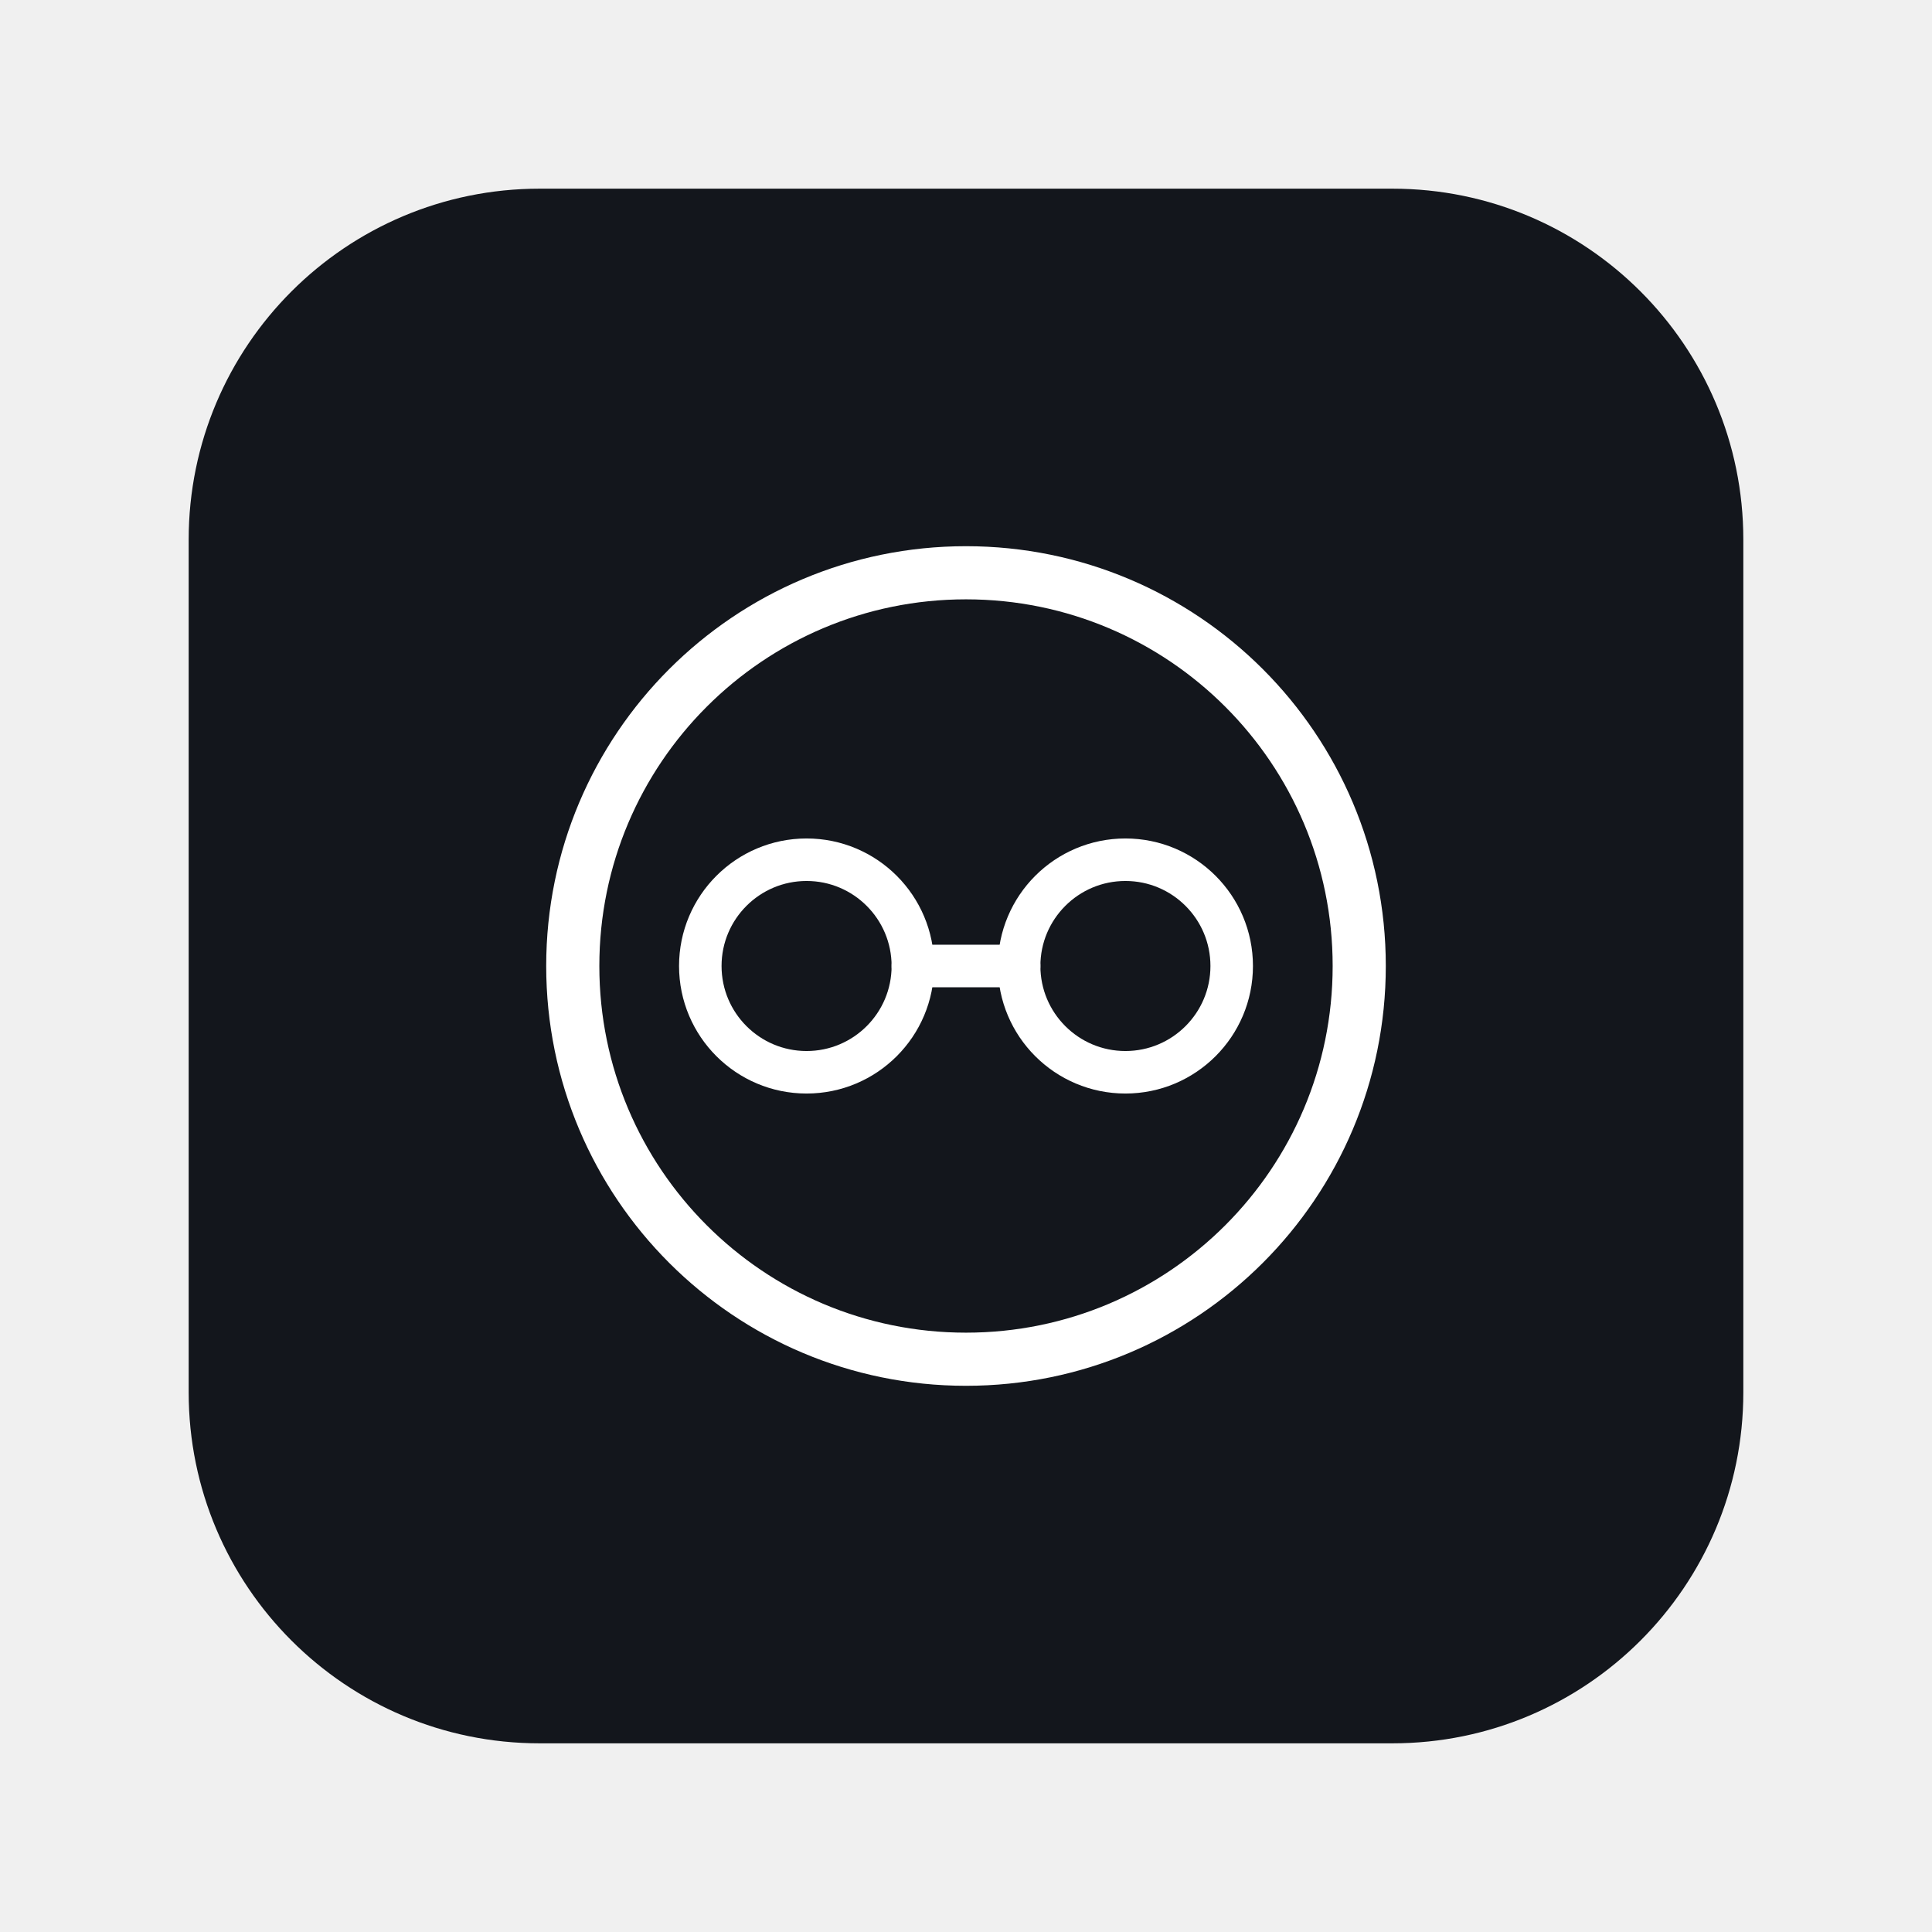
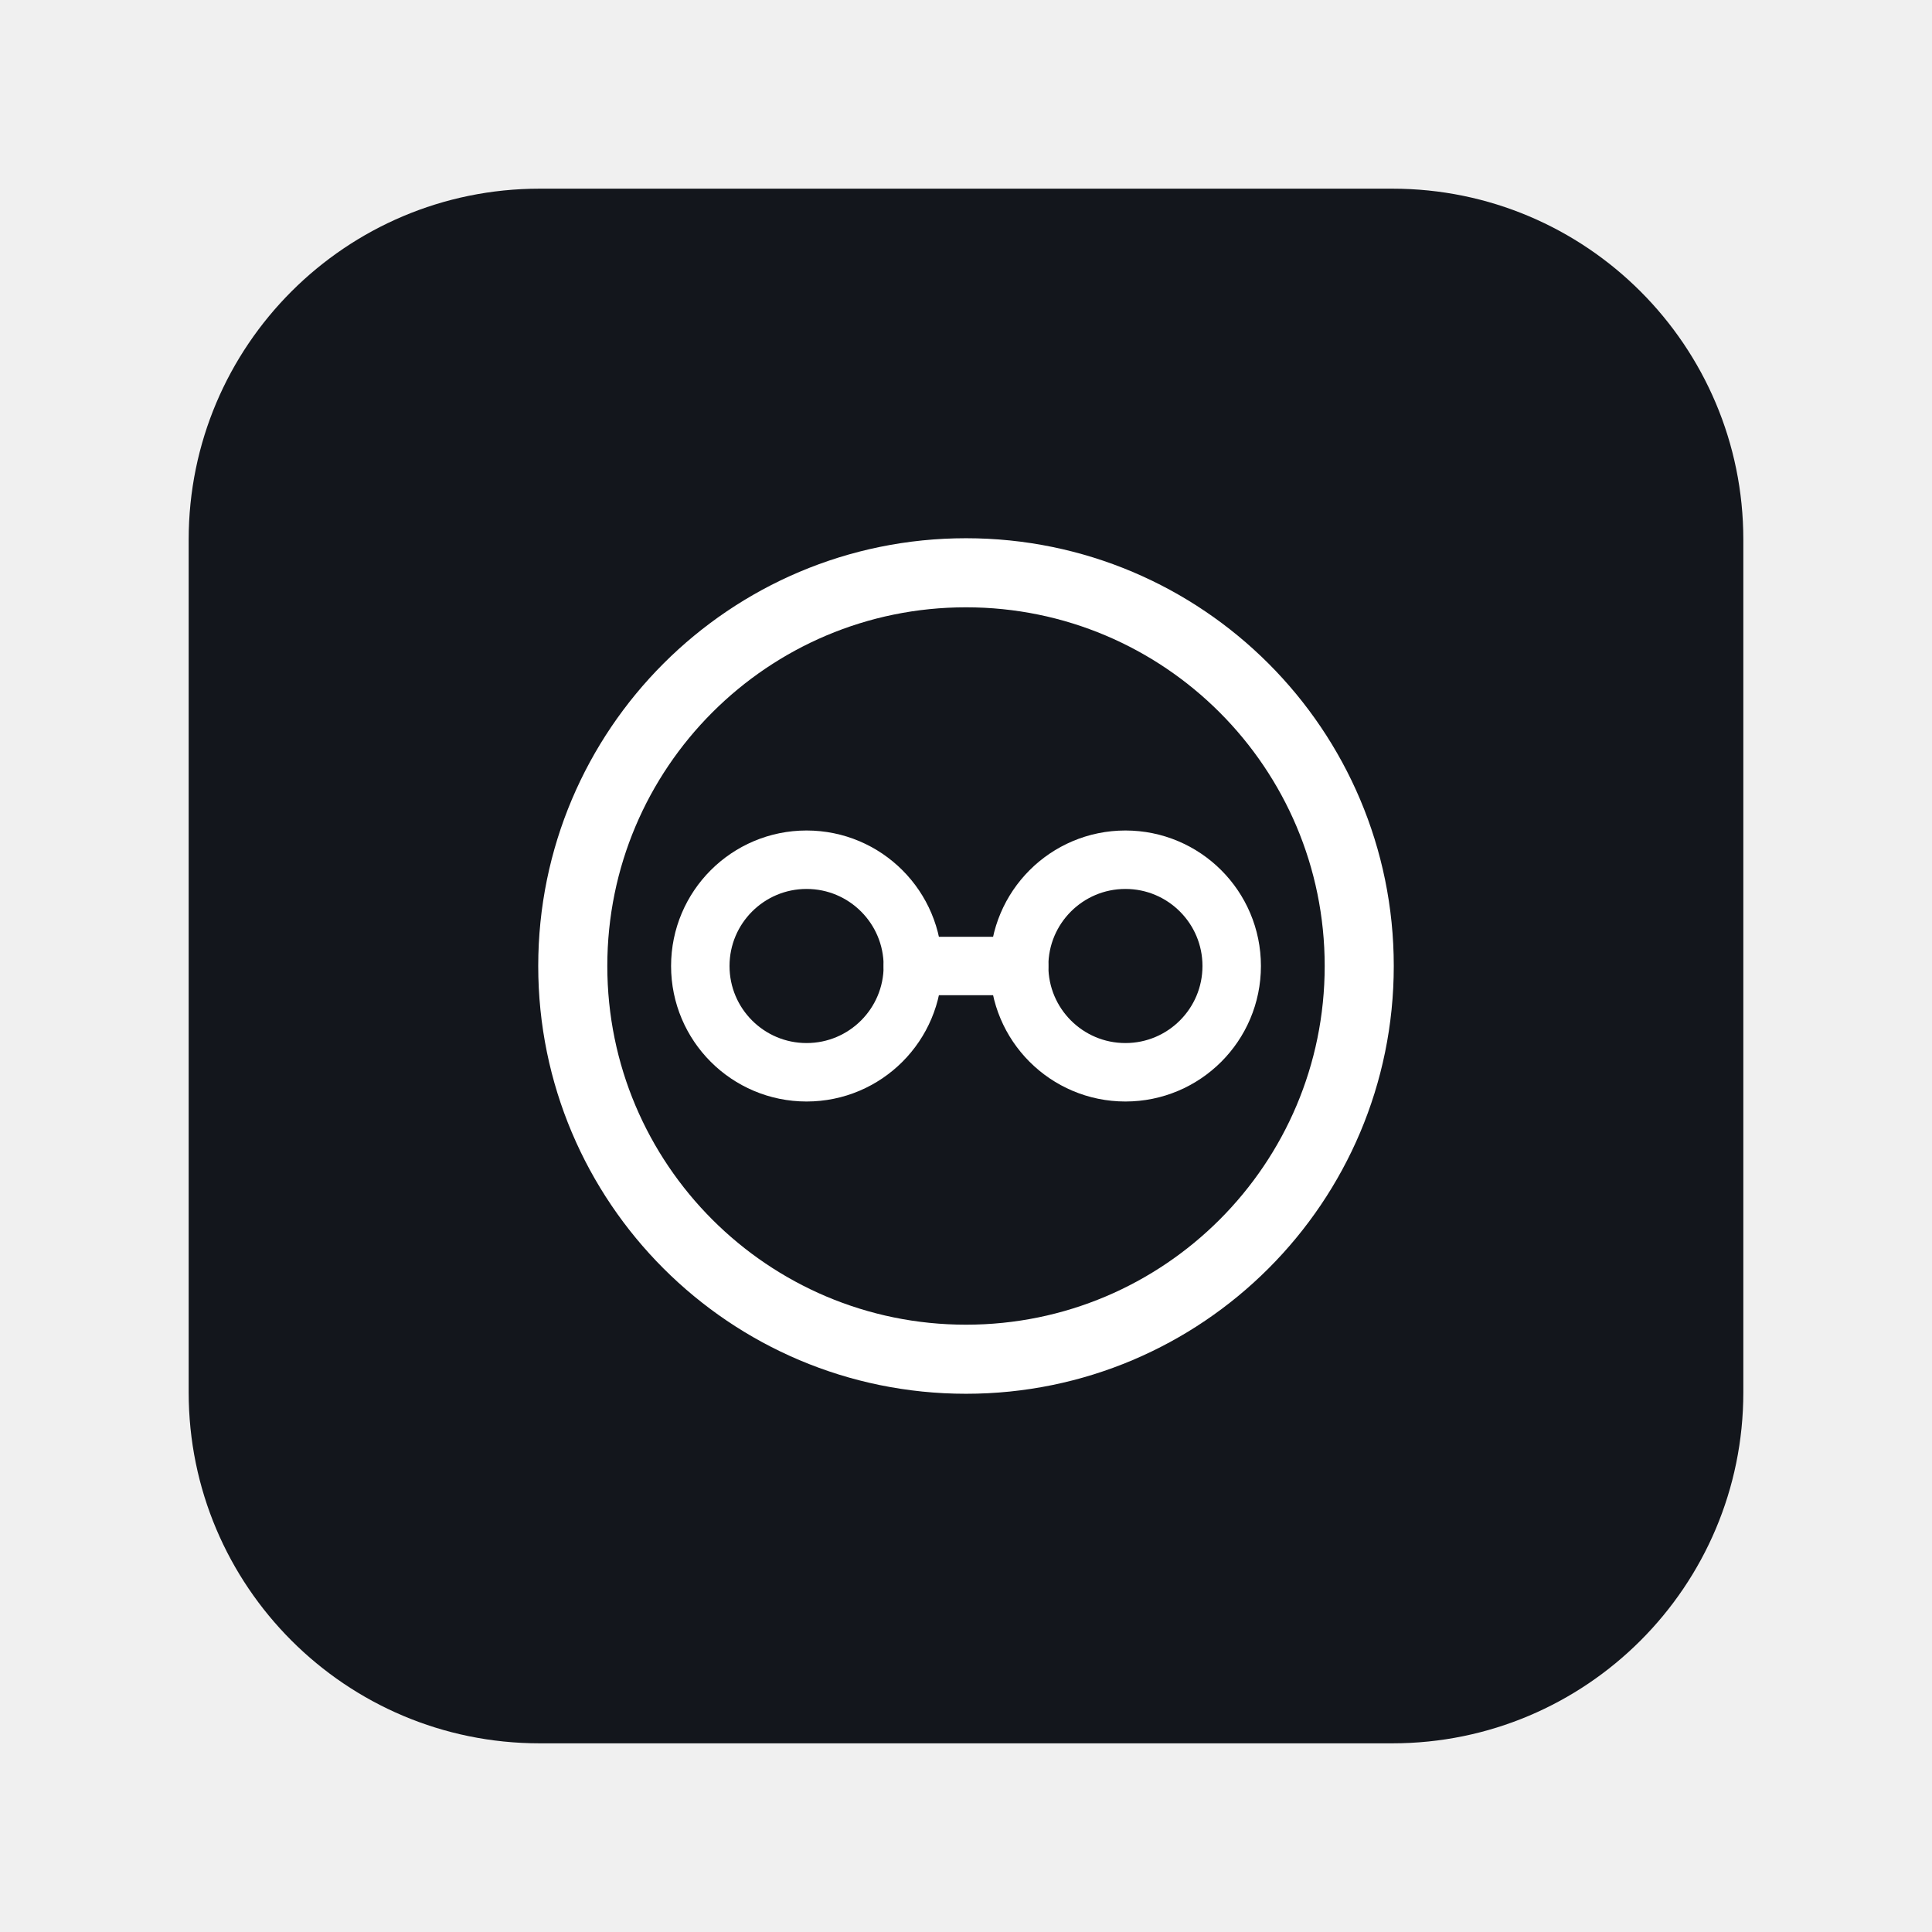
<svg xmlns="http://www.w3.org/2000/svg" width="1024" height="1024" viewBox="0 0 1024 1024">
  <rect x="100" y="100" width="824" height="824" rx="186" ry="186" fill="#13161c" />
  <defs>
    <mask id="head-mask" maskUnits="userSpaceOnUse" x="-50" y="-50" width="100" height="100">
      <rect x="-50" y="-50" width="100" height="100" fill="#ffffff" />
-       <circle cx="-15" cy="0" r="12.5" fill="#000000" />
-       <circle cx="15" cy="0" r="12.5" fill="#000000" />
+       <circle cx="-15" cy="0" r="13.5" fill="#000000" />
+       <circle cx="15" cy="0" r="13.5" fill="#000000" />
    </mask>
  </defs>
  <g fill="none" stroke="#ffffff" stroke-linecap="round" transform="translate(512 512) scale(5.633)">
-     <circle cx="0" cy="0" r="37" stroke-width="5" mask="url(#head-mask)" />
-     <g stroke-width="4">
+     <circle cx="0" cy="0" r="37" stroke-width="6.5" mask="url(#head-mask)" />
+     <g stroke-width="5.5">
      <circle cx="-15" cy="0" r="8.75" fill="#13161c" stroke="none" />
      <circle cx="15" cy="0" r="8.75" fill="#13161c" stroke="none" />
      <circle cx="-15" cy="0" r="10" />
      <circle cx="15" cy="0" r="10" />
      <line x1="-5" y1="0" x2="5" y2="0" />
    </g>
  </g>
</svg>
